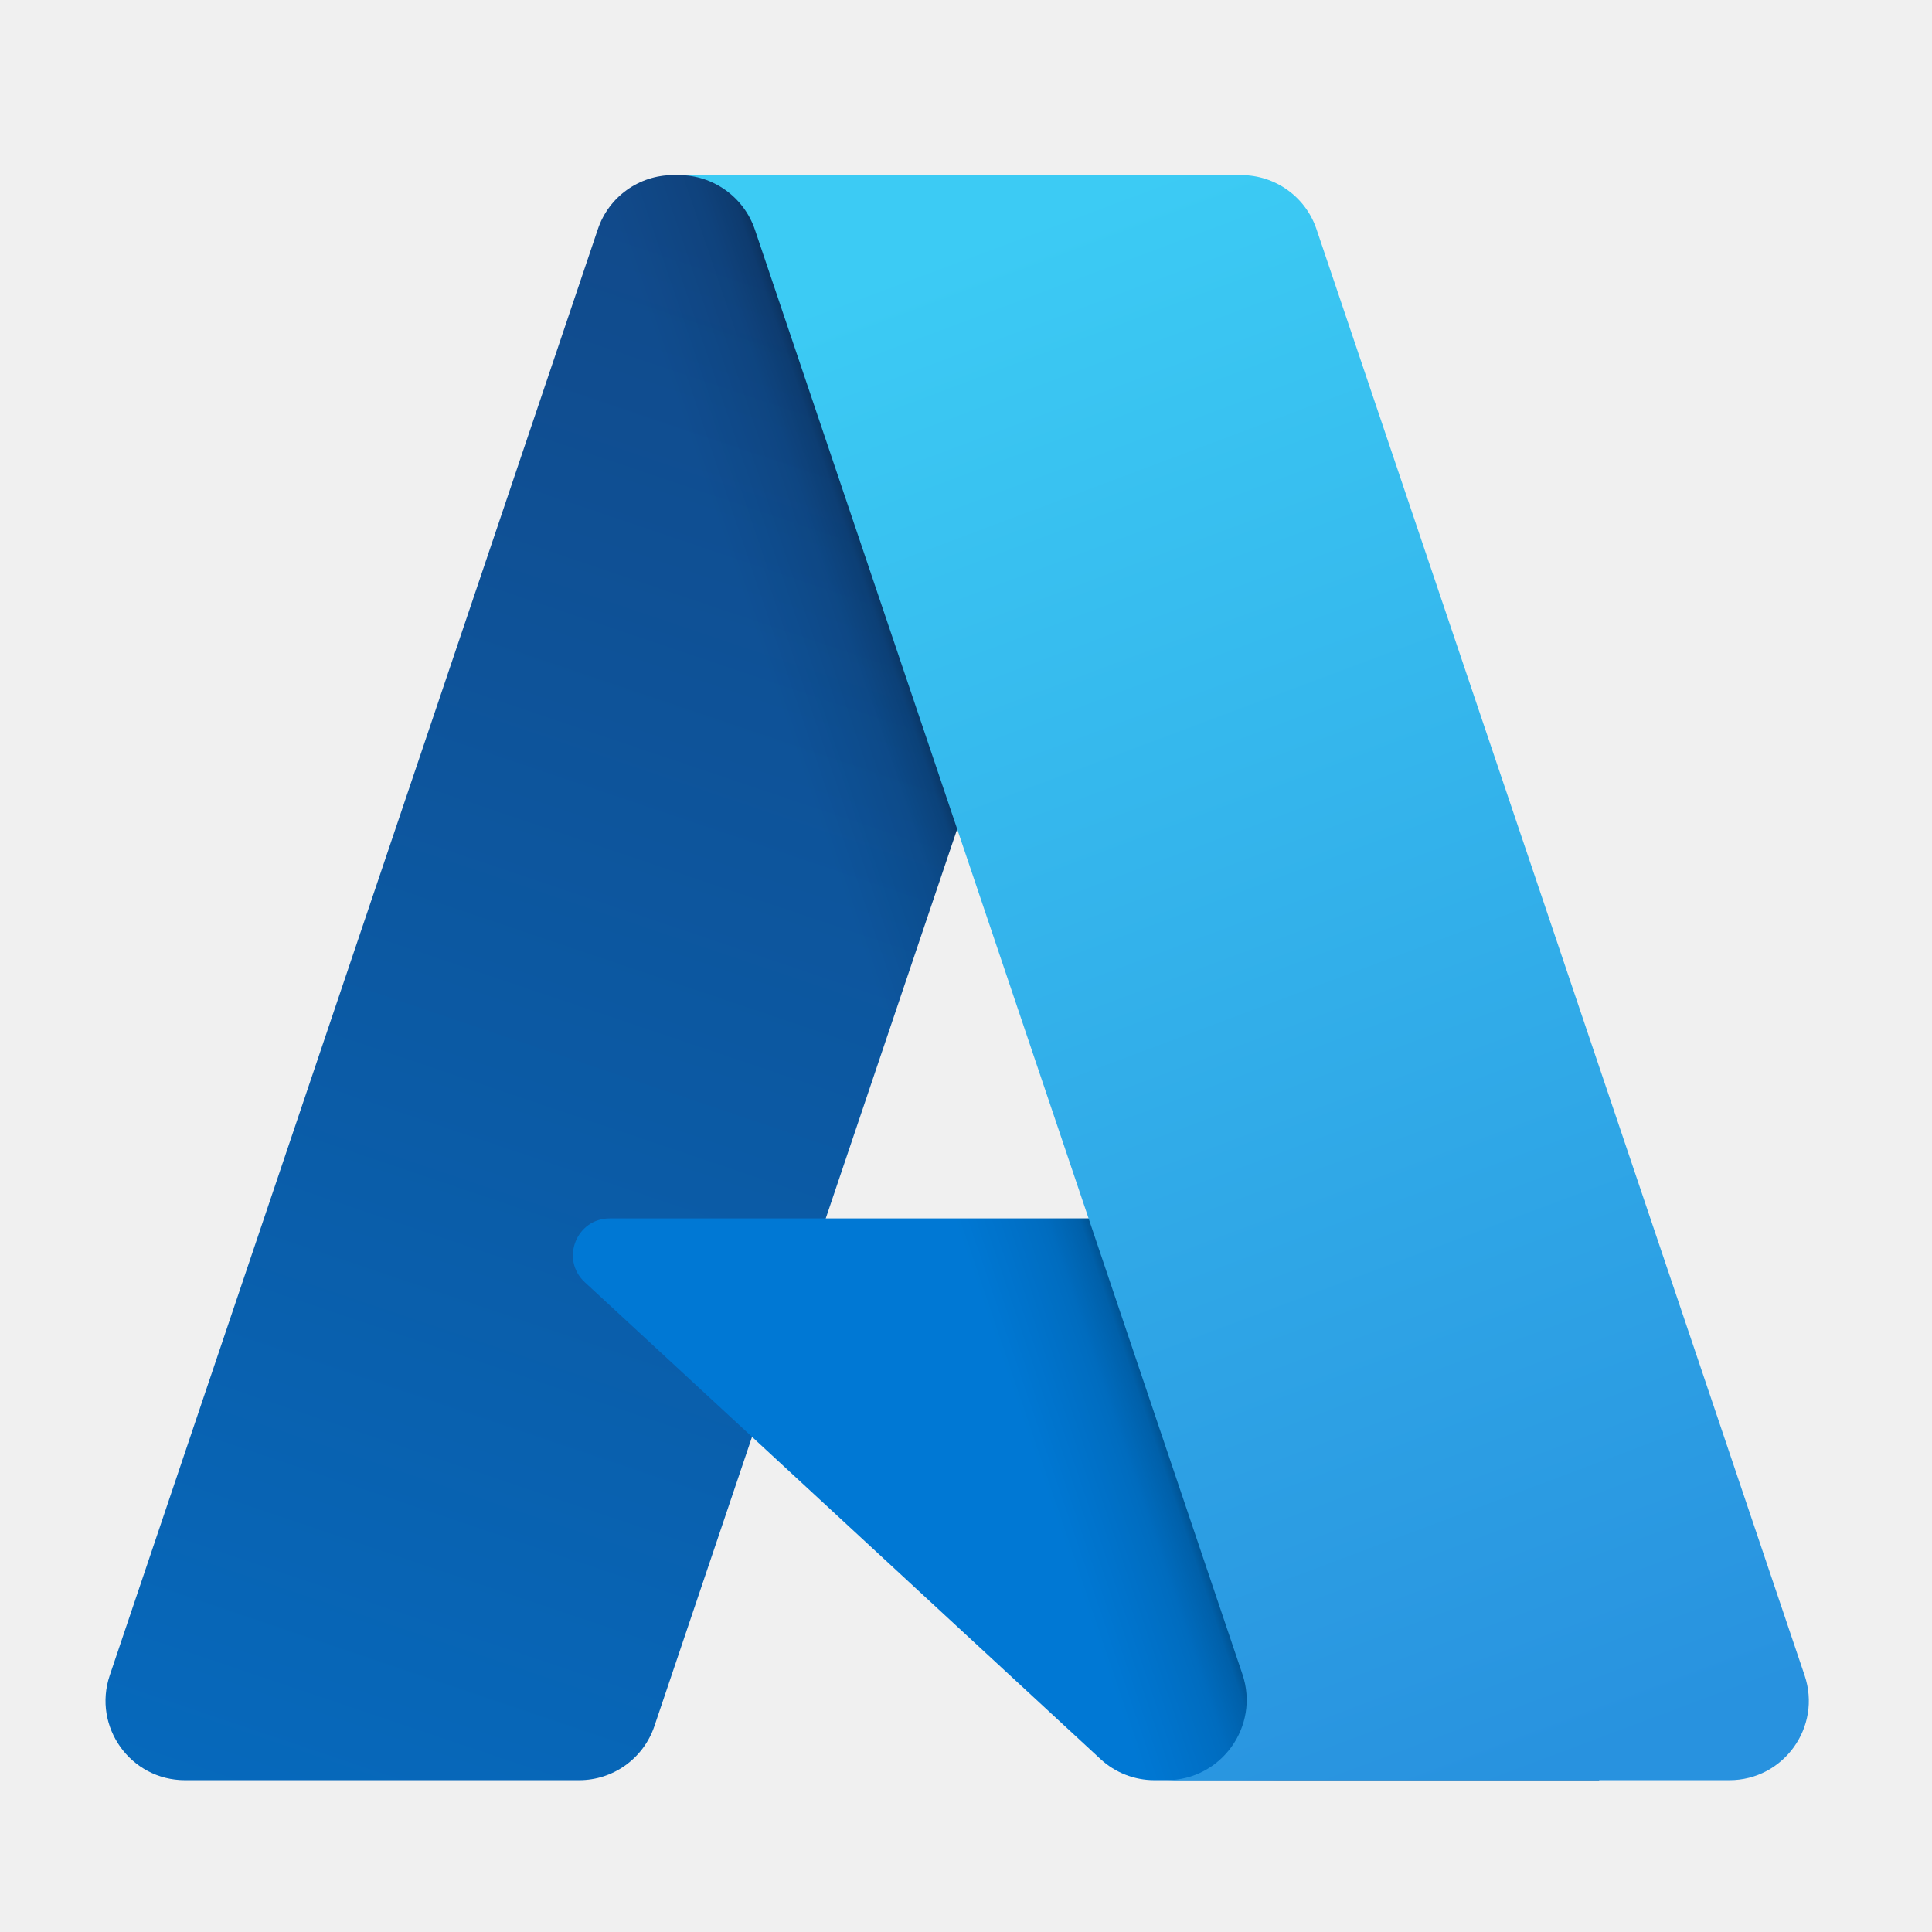
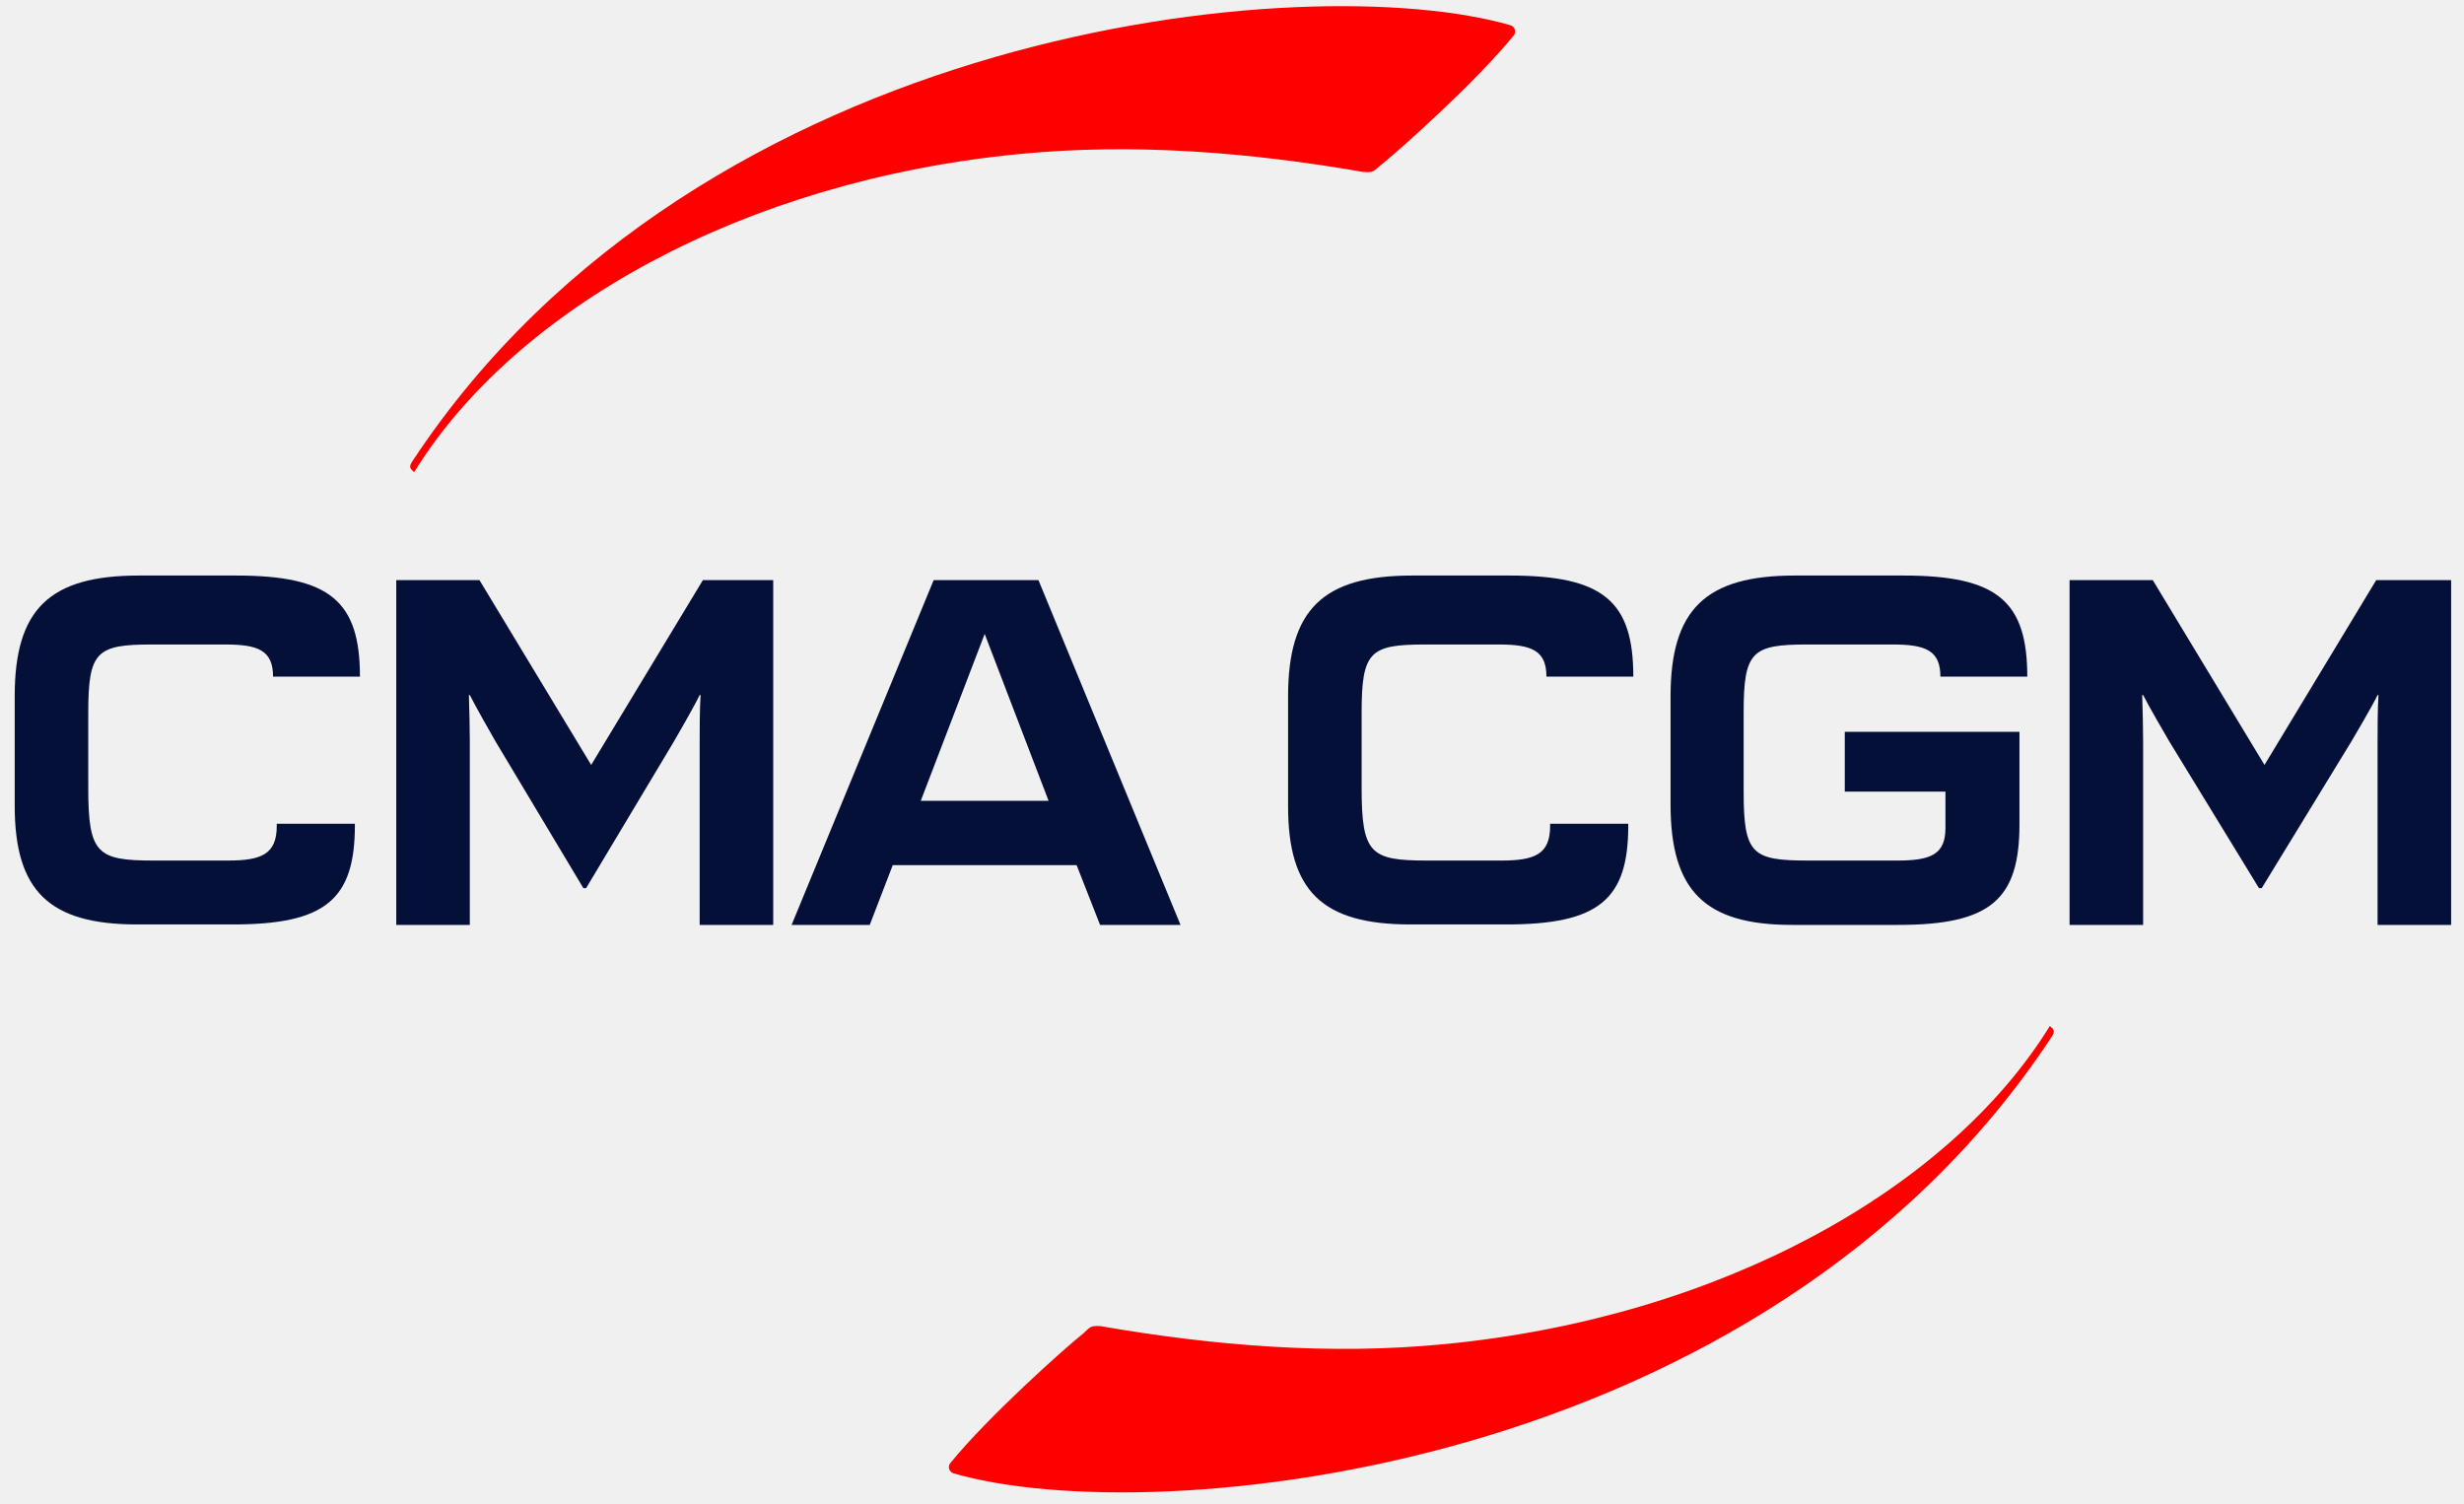
- <svg xmlns="http://www.w3.org/2000/svg" width="100%" height="100%" viewBox="0 0 65 65" fill="none">
-   <path d="M20.115 7.708C20.481 6.622 21.499 5.892 22.645 5.892H39.628L22.016 58.075C21.649 59.161 20.632 59.892 19.486 59.892H6.222C4.395 59.892 3.108 58.098 3.692 56.368L20.115 7.708Z" fill="url(#paint0_linear_2532_530598)" />
-   <path d="M47.224 40.992H20.514C19.388 40.992 18.847 42.374 19.674 43.138L37.025 59.182C37.519 59.639 38.166 59.892 38.838 59.892H53.803L47.224 40.992Z" fill="#0078D4" />
-   <path d="M22.645 5.892C21.499 5.892 20.481 6.622 20.115 7.708L3.692 56.368C3.108 58.098 4.395 59.892 6.222 59.892H19.486C20.631 59.892 21.649 59.161 22.016 58.075L25.283 48.394L36.834 59.174C37.328 59.635 37.979 59.892 38.655 59.892H53.803L47.224 40.992H27.781L39.628 5.892H22.645Z" fill="url(#paint1_linear_2532_530598)" />
-   <path d="M44.291 7.708C43.925 6.622 42.907 5.892 41.761 5.892H22.753H22.84C23.998 5.892 25.027 6.631 25.398 7.728L41.8 56.328C42.391 58.078 41.089 59.892 39.242 59.892H38.953H58.184C60.01 59.892 61.298 58.098 60.714 56.368L44.291 7.708Z" fill="url(#paint2_linear_2532_530598)" />
-   <defs>
-     <linearGradient id="paint0_linear_2532_530598" x1="22.551" y1="7.761" x2="4.939" y2="59.79" gradientUnits="userSpaceOnUse">
-       <stop stop-color="#114A8B" />
-       <stop offset="1" stop-color="#0669BC" />
-     </linearGradient>
-     <linearGradient id="paint1_linear_2532_530598" x1="36.622" y1="40.997" x2="32.551" y2="42.374" gradientUnits="userSpaceOnUse">
-       <stop stop-opacity="0.3" />
-       <stop offset="0.071" stop-opacity="0.2" />
-       <stop offset="0.321" stop-opacity="0.1" />
-       <stop offset="0.623" stop-opacity="0.05" />
-       <stop offset="1" stop-opacity="0" />
-     </linearGradient>
-     <linearGradient id="paint2_linear_2532_530598" x1="33.716" y1="7.761" x2="53.049" y2="59.267" gradientUnits="userSpaceOnUse">
-       <stop stop-color="#3CCBF4" />
-       <stop offset="1" stop-color="#2892DF" />
-     </linearGradient>
-   </defs>
+ <svg xmlns="http://www.w3.org/2000/svg" version="1.2" baseProfile="tiny" x="0px" y="0px" viewBox="0 0 536 327" xml:space="preserve">
+   <g id="CMA_CGM">
+     <g>
+       <g>
+         <path fill="#FF0000" d="M300.5,35.8c3.8-3,20.5-17.9,28.8-28.1c0.6-0.8,0.2-1.9-0.7-2.2c-43.7-12.7-176-0.4-238.8,94.7     c-0.9,1.3-0.7,1.7,0.3,2.5c21.9-35.5,71.6-63.4,131.7-69.2c24.7-2.4,49.9-0.4,74.7,3.9C298.9,37.6,298.8,37.2,300.5,35.8z" />
+         <g>
+           <g>
+             <path fill="#051039" d="M239.3,201.2h17.5l-30.9-75h-22.8l-30.9,75h17l5-13h40L239.3,201.2z M200.3,174.2l13.9-36.3l13.9,36.3       H200.3z" />
+             <path fill="#051039" d="M127.5,193.2l19.1-31.9c0.7-1.2,4.4-7.6,5.6-10.1h0.2c-0.2,2.8-0.2,7.8-0.2,10.1v39.9h16v-75h-15.3       l-24.3,40.2l-24.3-40.2H86.2v75h16v-39.9c0-2.3-0.1-7.2-0.2-10.1h0.2c1.2,2.4,4.9,8.9,5.6,10.1l19.1,31.9L127.5,193.2       L127.5,193.2z" />
+             <path fill="#051039" d="M492,193.2l19.5-31.9c0.7-1.2,4.5-7.6,5.7-10.1h0.2c-0.2,2.8-0.2,7.8-0.2,10.1v39.9h16v-75h-16.3       l-24.3,40.2l-24.3-40.2h-18.1v75h16v-39.9c0-2.3-0.1-7.2-0.2-10.1h0.2c1.2,2.4,5,8.9,5.7,10.1l19.5,31.9L492,193.2L492,193.2z" />
+             <path fill="#051039" d="M77.2,179.2h-17v0.5c0,6.1-3.3,7.5-10.6,7.5H33.4c-12.3,0-14.2-1.5-14.2-15.8V155       c0-13.3,1.8-14.8,13.9-14.8H49c7.2,0,10.4,1.3,10.4,7h18.9c0-16.4-6.5-22-26.9-22H30.2c-19.4,0-27,7.3-27,26.2v23.9       c0,18.5,7.5,25.8,26.6,25.8h20.9c20.2,0,26.5-5.5,26.5-21.6V179.2z" />
+             <path fill="#051039" d="M354.2,179.2h-17v0.5c0,6.1-3.3,7.5-10.6,7.5h-16.2c-12.3,0-14.2-1.5-14.2-15.8V155       c0-13.3,1.8-14.8,13.9-14.8H326c7.2,0,10.4,1.3,10.4,7h18.9c0-16.4-6.5-22-26.9-22h-21.2c-19.4,0-27,7.4-27,26.3v23.9       c0,18.5,7.5,25.7,26.6,25.7h20.9c20.2,0,26.5-5.5,26.5-21.5V179.2z" />
+             <path fill="#051039" d="M423.2,172.2v7.9c0,5.8-3.2,7.1-10.5,7.1h-19.4c-12.2,0-14-1.4-14-15V155c0-13.3,1.8-14.8,13.9-14.8       h18.5c7.2,0,10.4,1.3,10.4,7h18.9c0-16.4-6.5-22-26.9-22h-23.7c-19.4,0-27,7.4-27,26.3V175c0,18.8,7.5,26.2,26.4,26.2h23.2       c20.1,0,26.3-5.6,26.3-21.9v-20.1h-38v13H423.2z" />
+           </g>
+         </g>
+         <path fill="#FF0000" d="M235.5,290.2c-3.8,3-20.5,17.9-28.8,28.1c-0.6,0.8-0.2,1.9,0.7,2.2c43.7,12.7,176,0.3,238.8-94.8     c0.9-1.3,0.7-1.7-0.3-2.5c-21.9,35.5-71.6,63.4-131.7,69.2c-24.7,2.4-49.9,0.4-74.7-3.9C237.1,288.3,237.2,288.7,235.5,290.2z" />
+       </g>
+     </g>
+   </g>
+   <g id="ANL">
+ </g>
+   <g id="Calque_3">
+ </g>
+   <g id="Calque_4">
+ </g>
+   <g id="Calque_4_-_copie" display="none">
+     <g display="inline">
+       <g>
+         <g>
+           <g>
+             <g>
+               <path fill="#FF0000" d="M-61.4,88.2c0,0,44-26.3,96.5-9.2c0,0-22.8,33.9-28.6,81.6c0,0-32.8-20.3-82-1L-61.4,88.2z" />
+             </g>
+           </g>
+           <polygon fill="#FFFFFF" points="-14.1,102.6 8.5,100.9 -11.6,115.1     " />
+           <polygon fill="#FFFFFF" points="-7.4,122 4,121.1 -4.4,115.3     " />
+         </g>
+       </g>
+       <g>
+         <path fill="#051039" d="M-34.3,253.3h-16l27.8-67.7h20.6L26,253.3H9.6l-4.4-11.4h-35L-34.3,253.3z M-24.9,229H0.2l-12.6-32.7     L-24.9,229z" />
+         <path fill="#051039" d="M83.4,253.3l-30.7-38.2c-1.6-2-5-6.3-6.5-9h-0.2c0.2,2.5,0.3,7,0.3,9v38.2H32.3v-67.7h14.4l30.7,38.2     c1.7,2,5,6.3,6.6,9h0.2c-0.3-2.5-0.4-7-0.4-9v-38.2h13.9v67.7H83.4z" />
+         <path fill="#051039" d="M120,253.3h-16l27.8-67.7h20.6l27.8,67.7h-16.4l-4.4-11.4h-35L120,253.3z M129.4,229h25.1l-12.6-32.7     L129.4,229z" />
+         <path fill="#051039" d="M246.7,185.6l-26.4,67.7h-20.6l-26.5-67.7h16.4l20.6,56.9l20.5-56.9H246.7z" />
+       </g>
+     </g>
+   </g>
+   <g id="Calque_6">
+ </g>
</svg>
